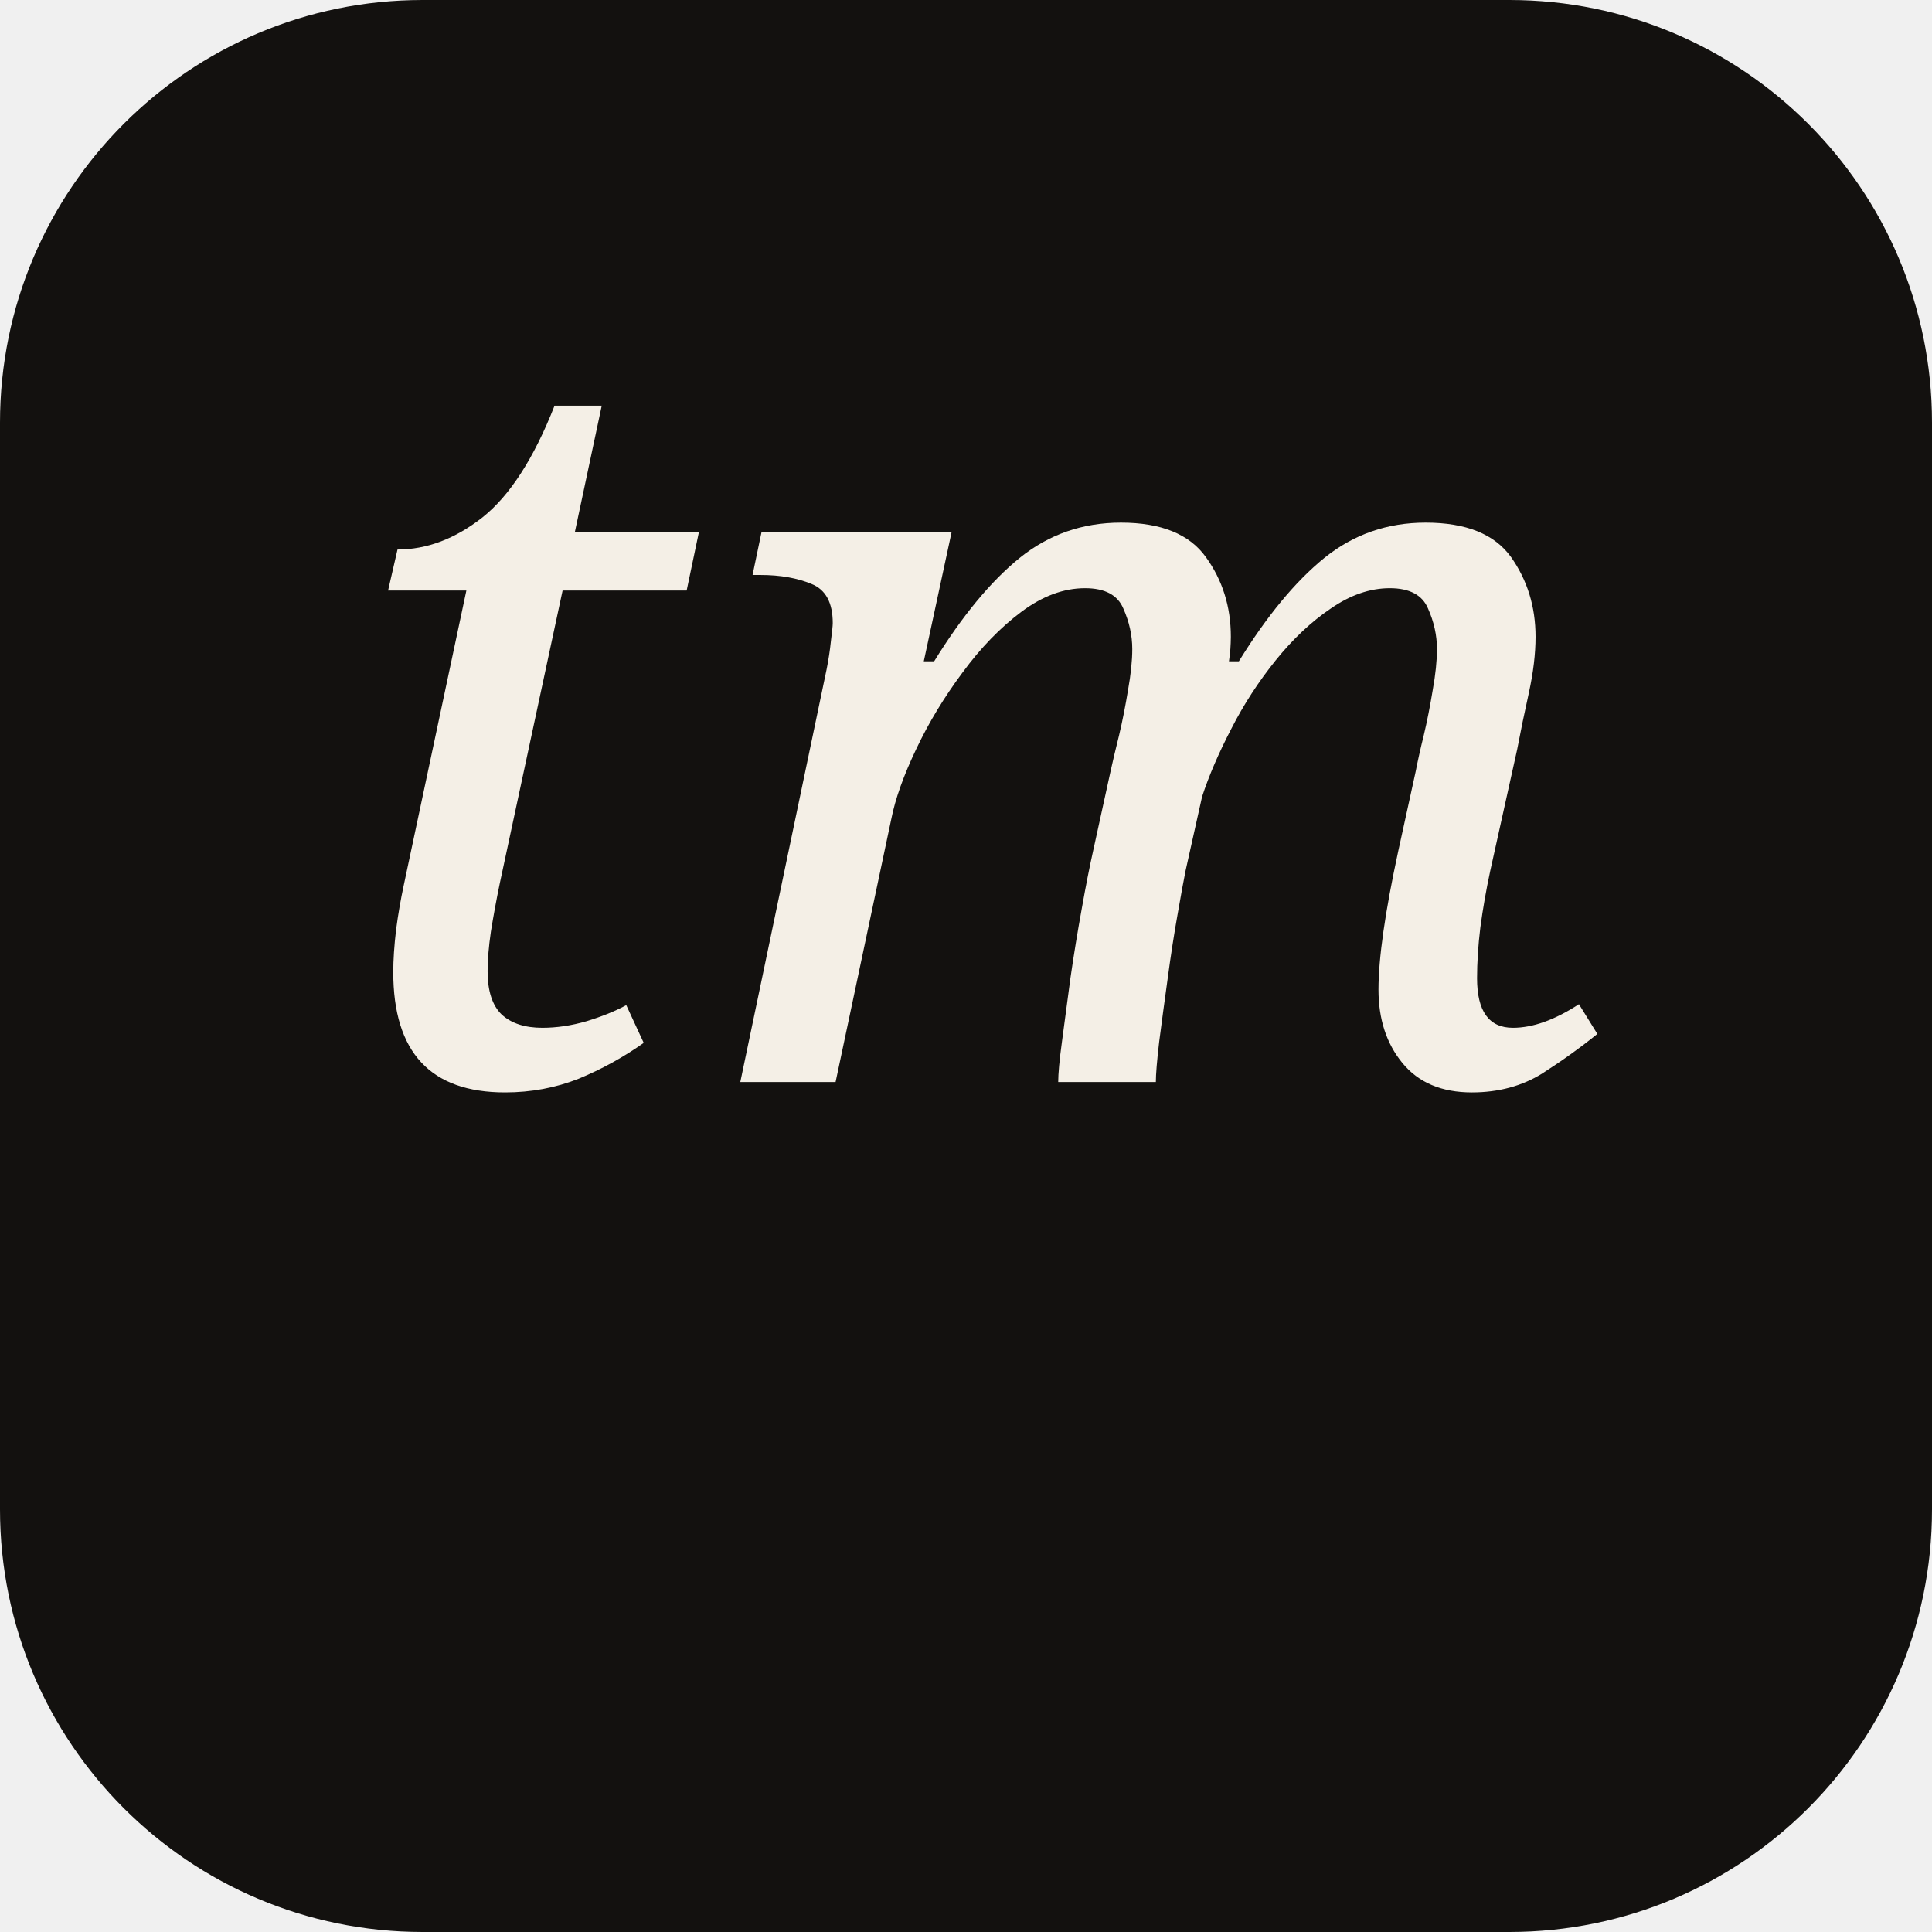
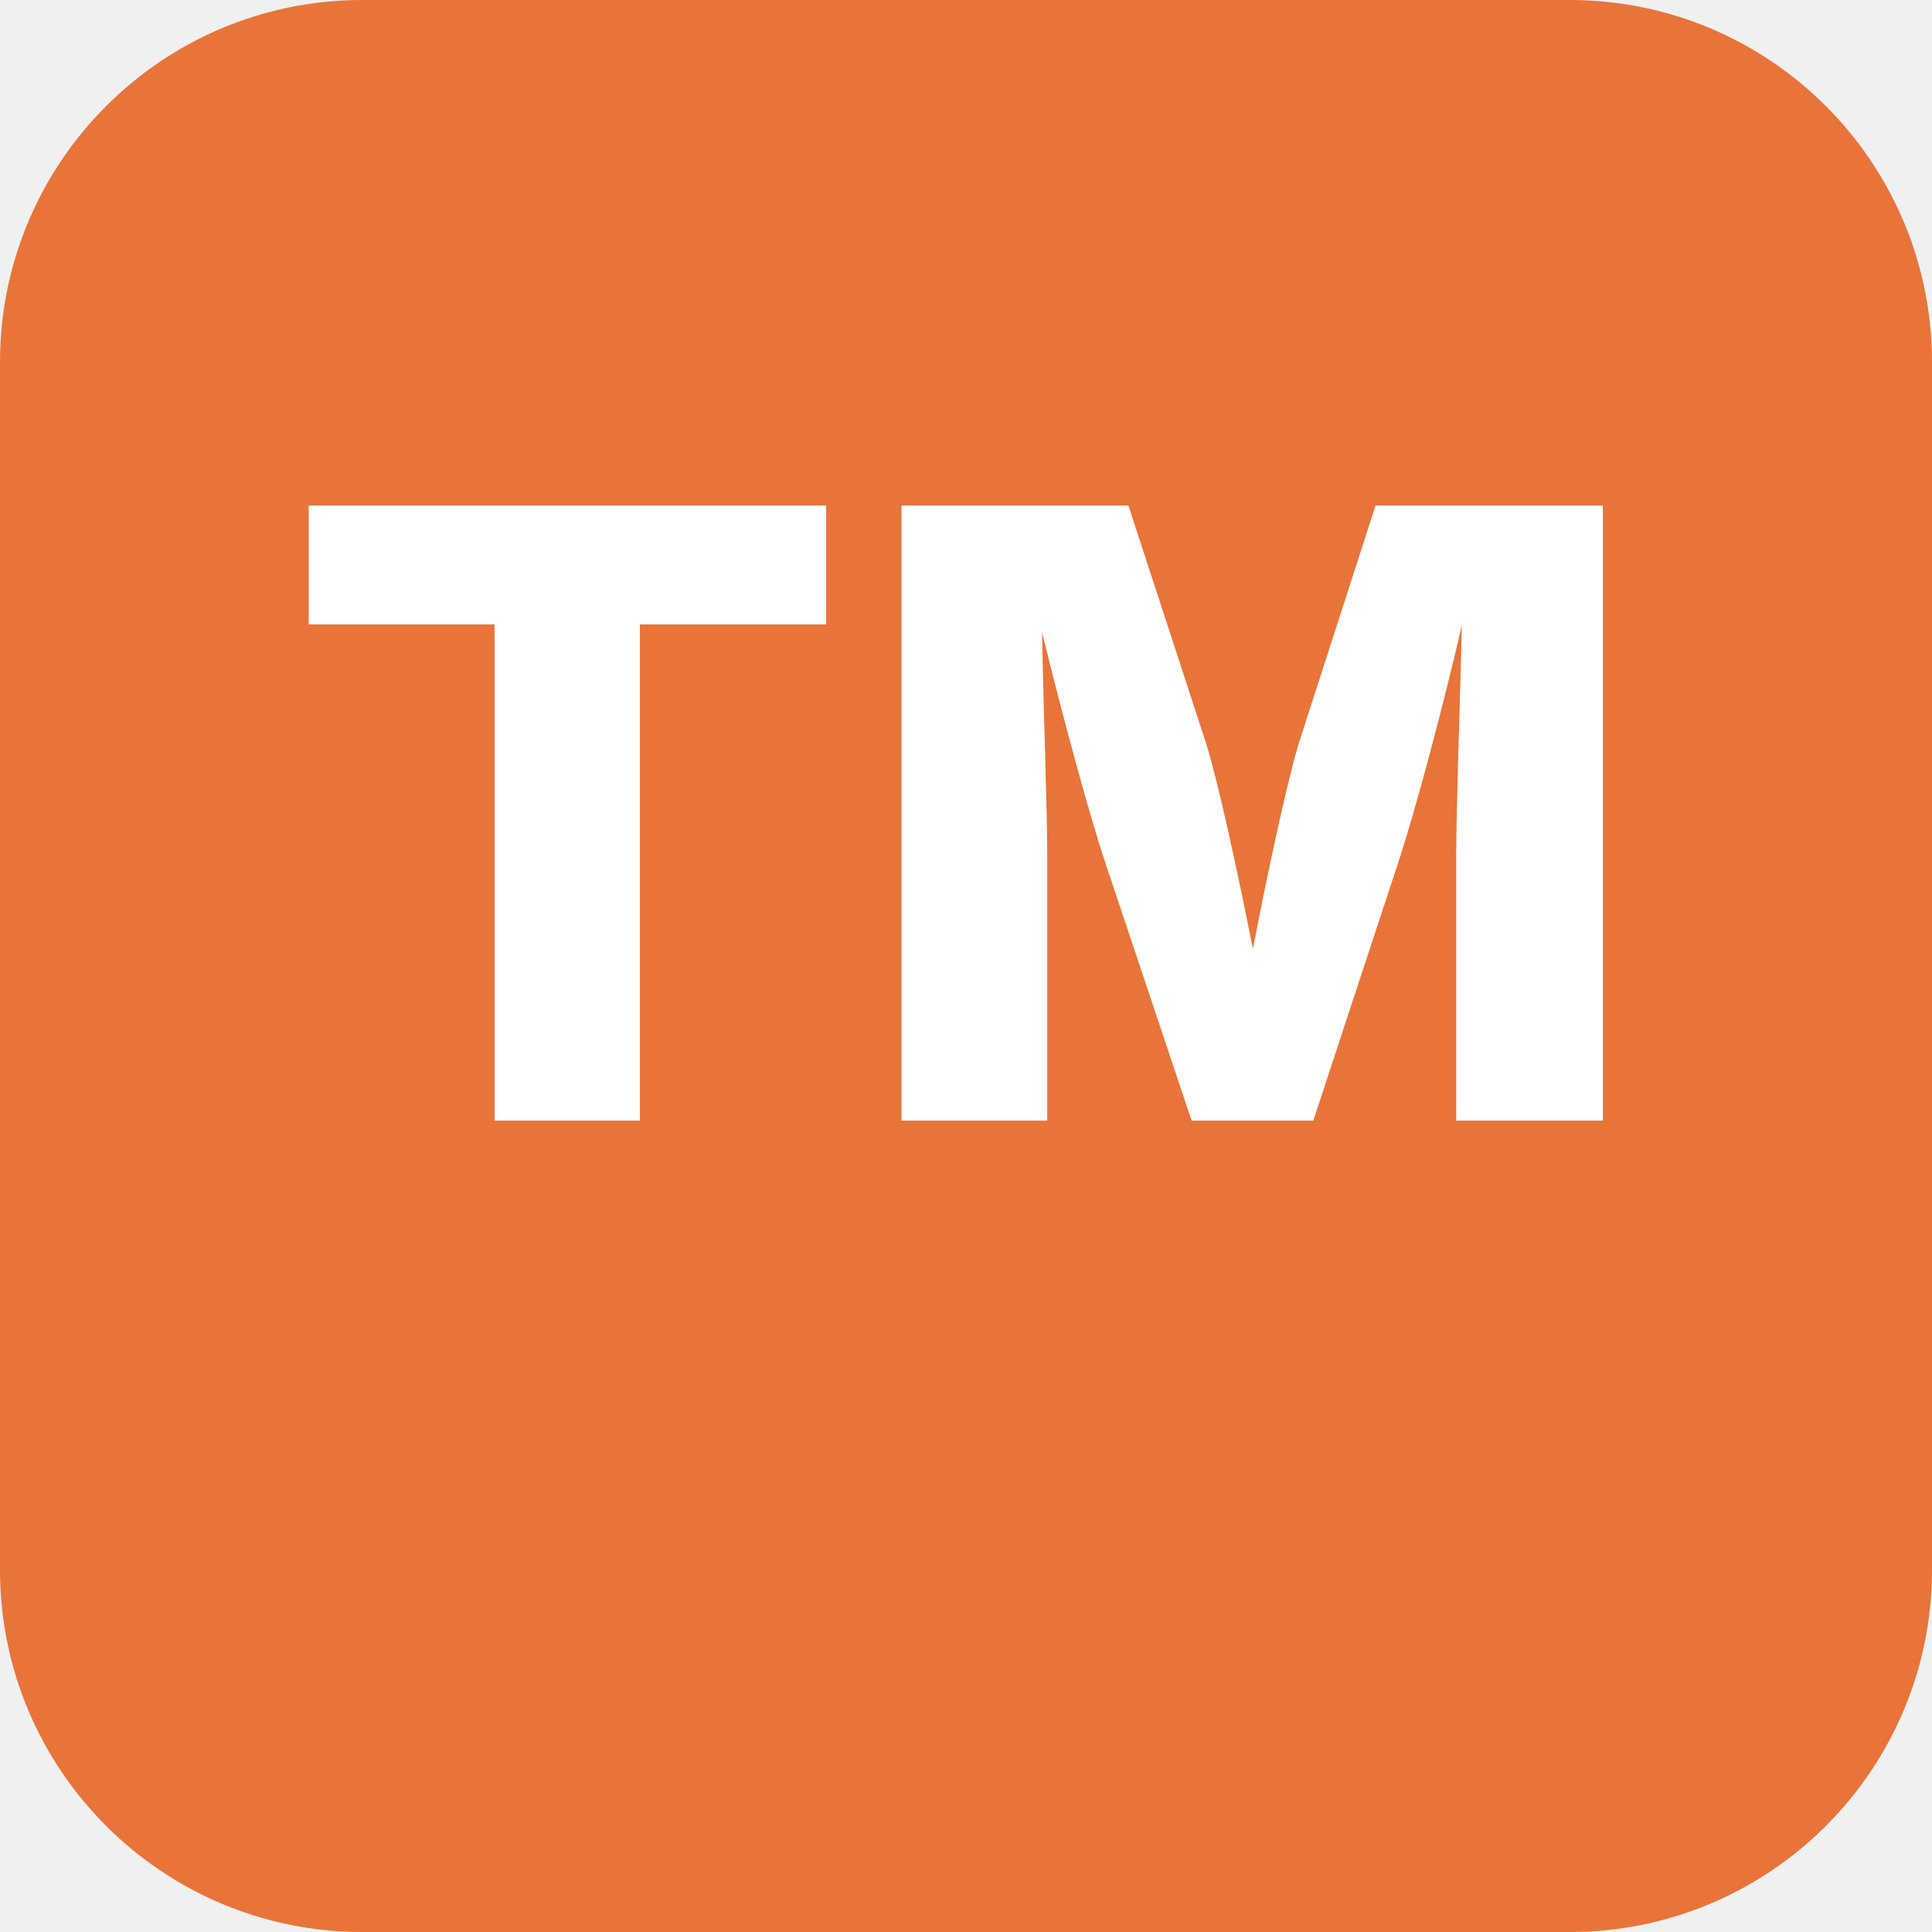
<svg xmlns="http://www.w3.org/2000/svg" viewBox="0 0 64 64">
-   <rect width="64" height="64" rx="14" fill="#13110F" />
-   <text x="50%" y="56%" text-anchor="middle" font-family="Georgia, serif" font-style="italic" font-size="34" fill="#F4EFE6">tm</text>
+   <rect width="64" height="64" rx="12" fill="#E8743A" />
+   <text x="50%" y="58%" text-anchor="middle" font-family="system-ui, -apple-system, sans-serif" font-weight="800" font-size="28" fill="#ffffff">TM</text>
</svg>
